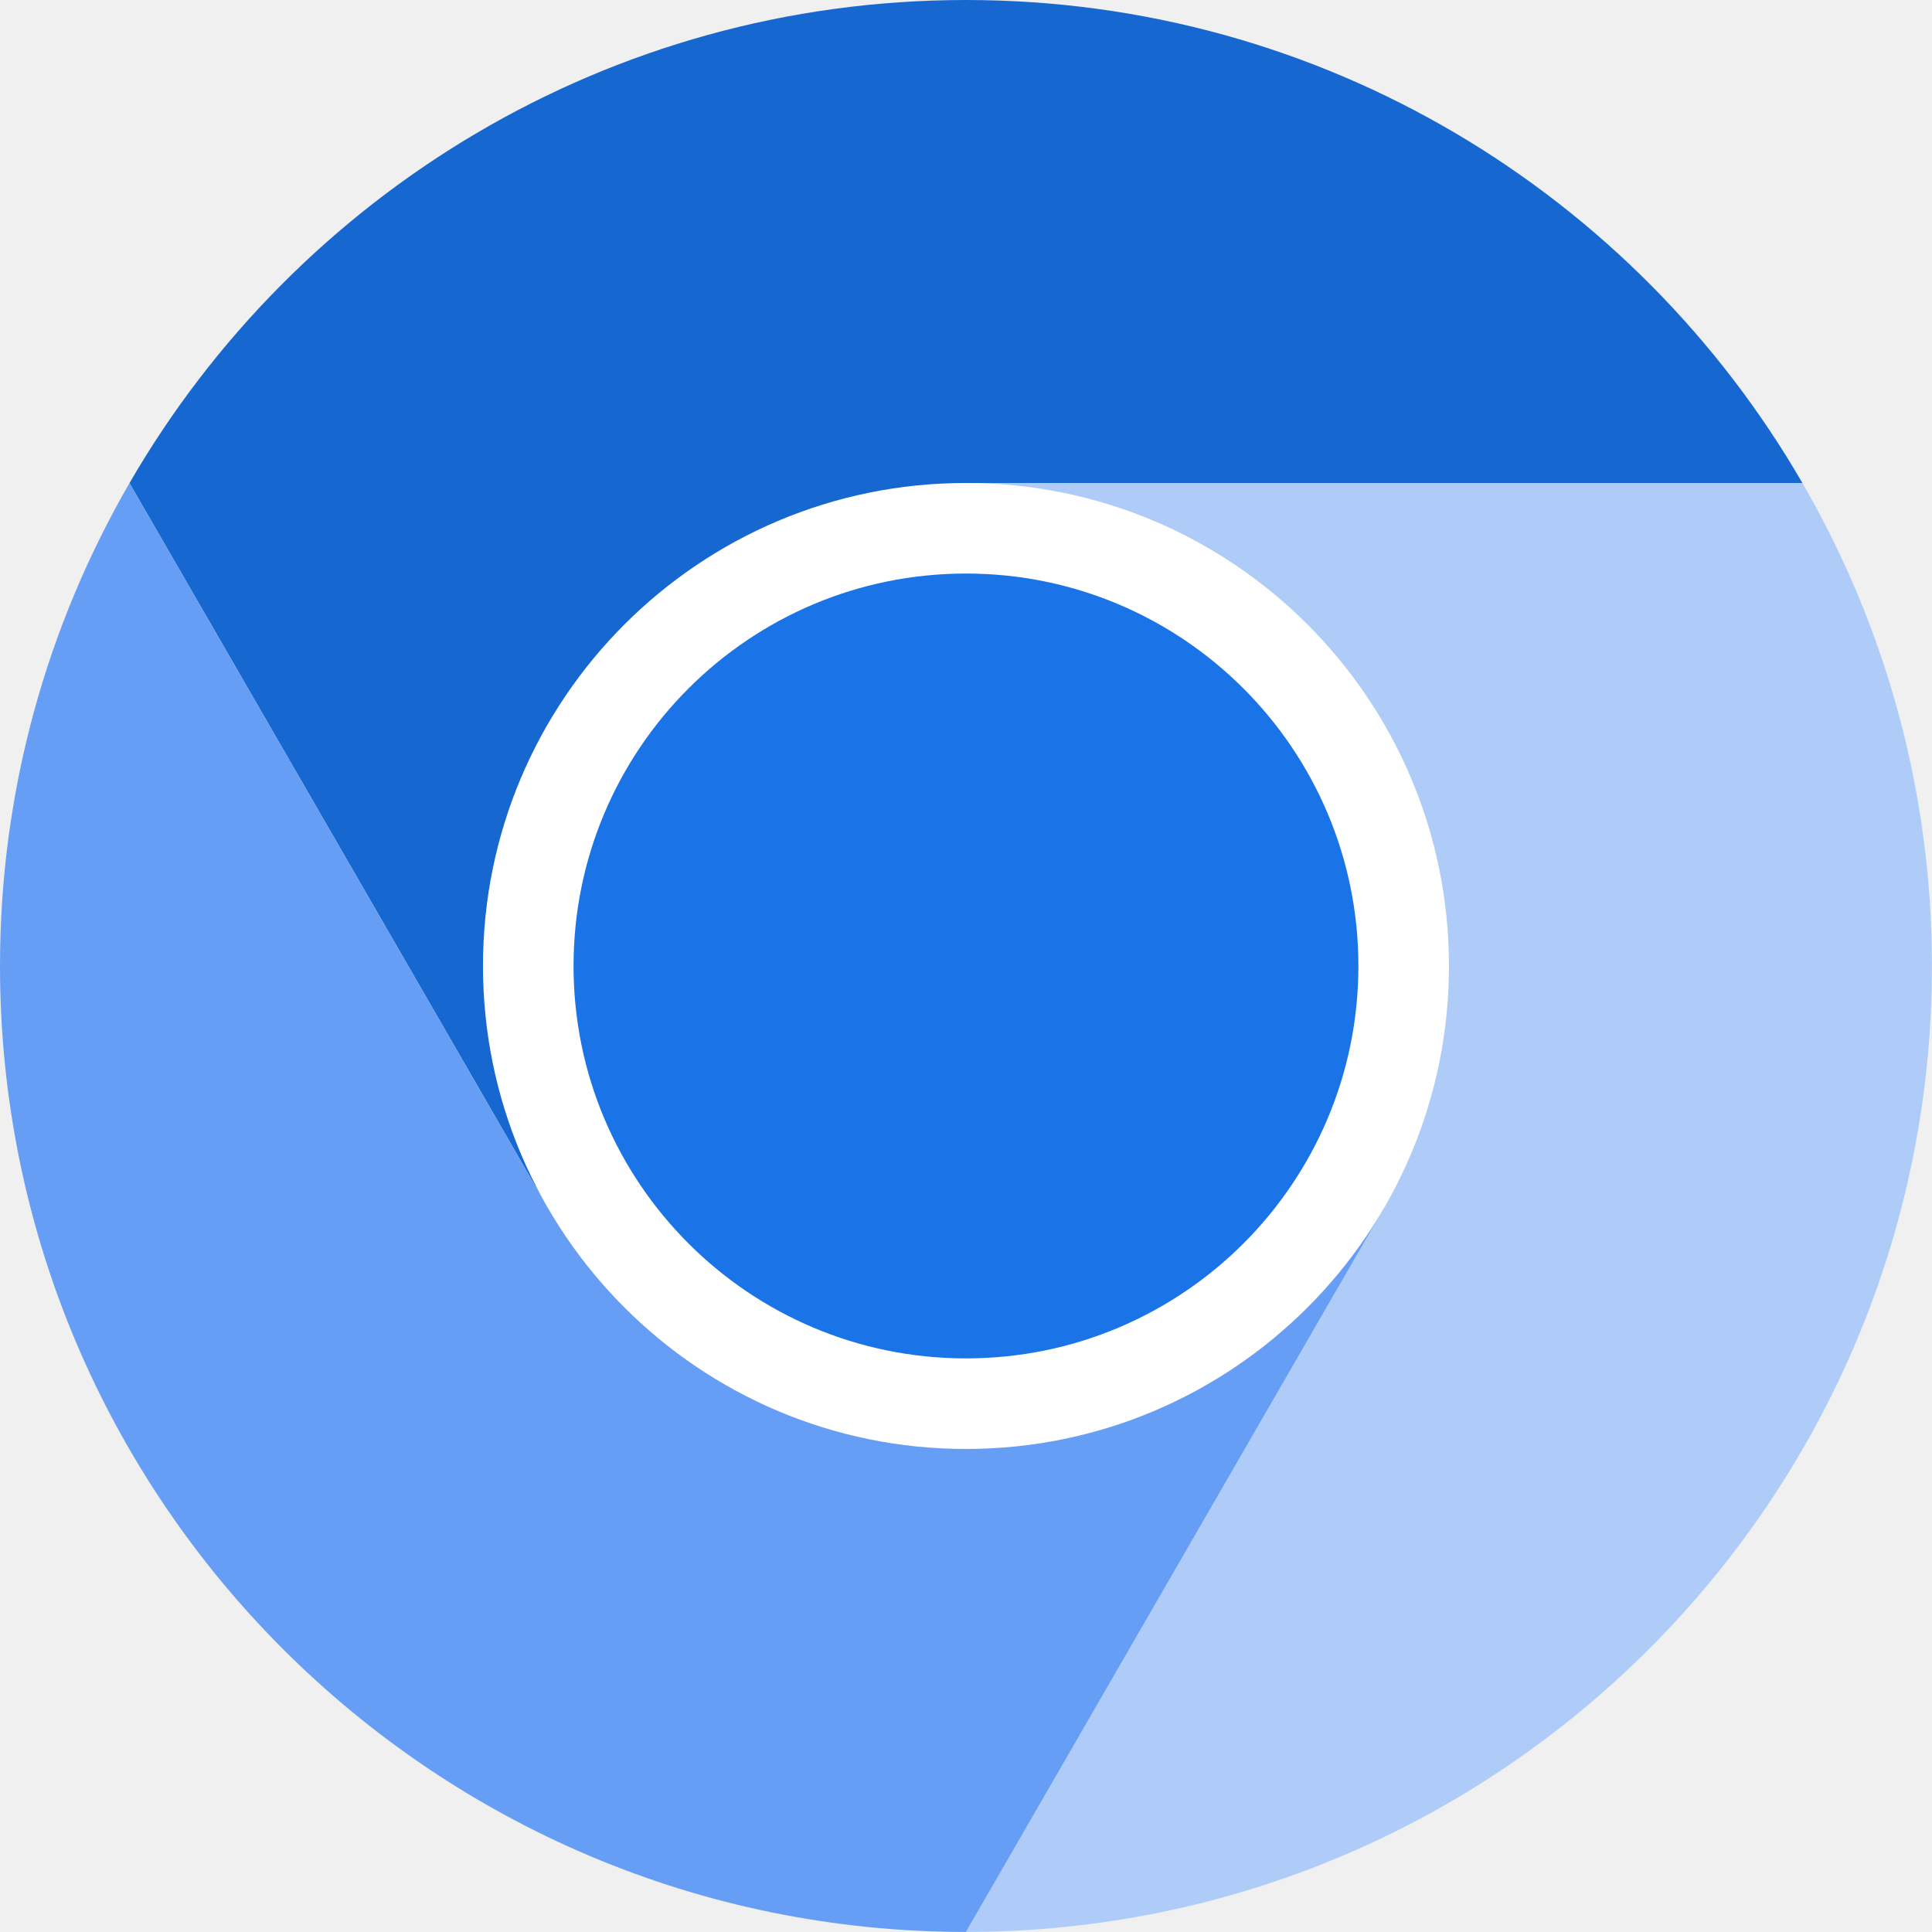
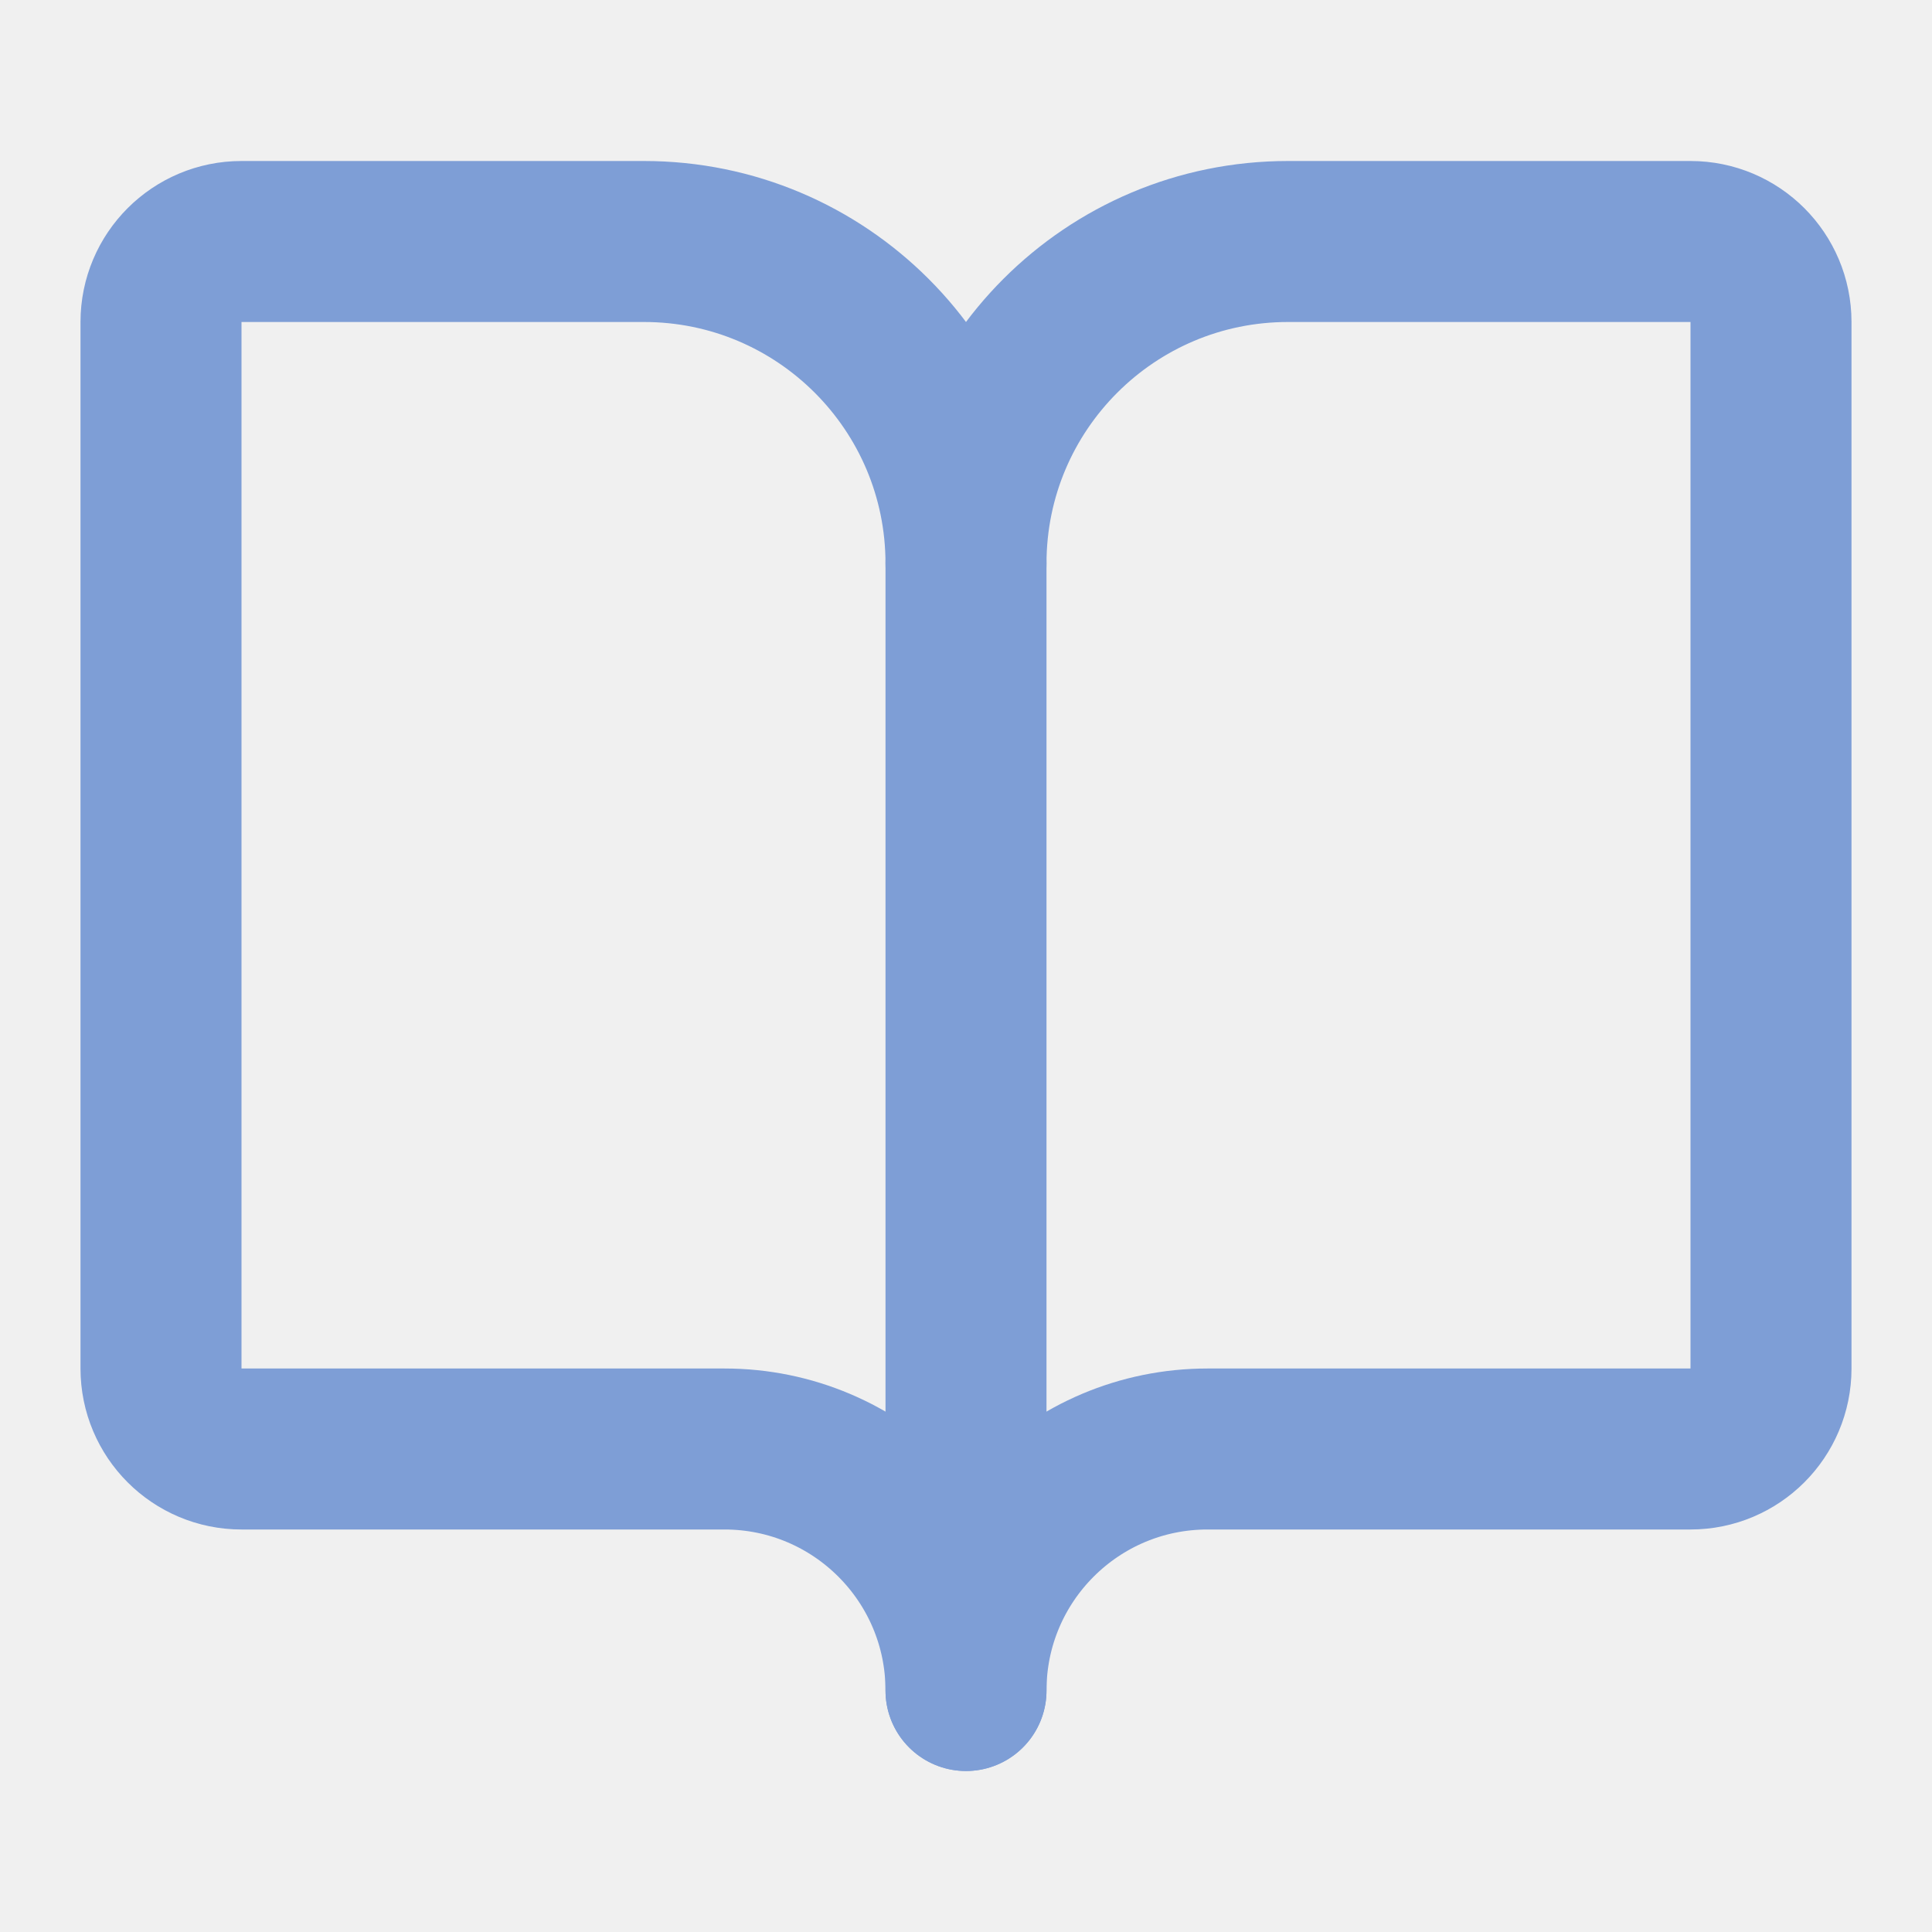
- <svg xmlns="http://www.w3.org/2000/svg" width="512" height="512" version="1.1" viewBox="0 0 135.47 135.47">
-   <path d="m67.733 67.733 29.33 16.933-29.33 50.8c37.408 0 67.733-30.325 67.733-67.733 0-12.341-3.317-23.901-9.084-33.867h-58.65z" fill="#afccf9" />
-   <path d="m67.733-1e-6c-25.07 0-46.942 13.63-58.654 33.875l29.324 50.792 29.33-16.933v-33.867h58.65c-11.714-20.24-33.583-33.867-58.65-33.867z" fill="#1767d1" />
-   <path d="m0 67.733c0 37.408 30.324 67.733 67.733 67.733l29.33-50.8-29.33-16.933-29.33 16.933-29.324-50.792c-5.764 9.963-9.079 21.519-9.079 33.858" fill="#679ef5" />
-   <path d="m101.6 67.733c0 18.704-15.163 33.867-33.867 33.867-18.704 0-33.867-15.163-33.867-33.867s15.163-33.867 33.867-33.867c18.704 0 33.867 15.163 33.867 33.867" fill="#fff" />
-   <path d="m95.25 67.733c0 15.197-12.32 27.517-27.517 27.517-15.197 0-27.517-12.32-27.517-27.517 0-15.197 12.32-27.517 27.517-27.517 15.197 0 27.517 12.32 27.517 27.517" fill="#1a74e7" />
+ <svg xmlns="http://www.w3.org/2000/svg" width="24" height="24" viewBox="0 0 24 24" fill="none" stroke="#7e9ed6" stroke-width="2" stroke-linecap="round" stroke-linejoin="round">
+   <path d="M12 7v14" />
+   <path d="M3 18a1 1 0 0 1-1-1V4a1 1 0 0 1 1-1h5a4 4 0 0 1 4 4 4 4 0 0 1 4-4h5a1 1 0 0 1 1 1v13a1 1 0 0 1-1 1h-6a3 3 0 0 0-3 3 3 3 0 0 0-3-3z" />
</svg>
